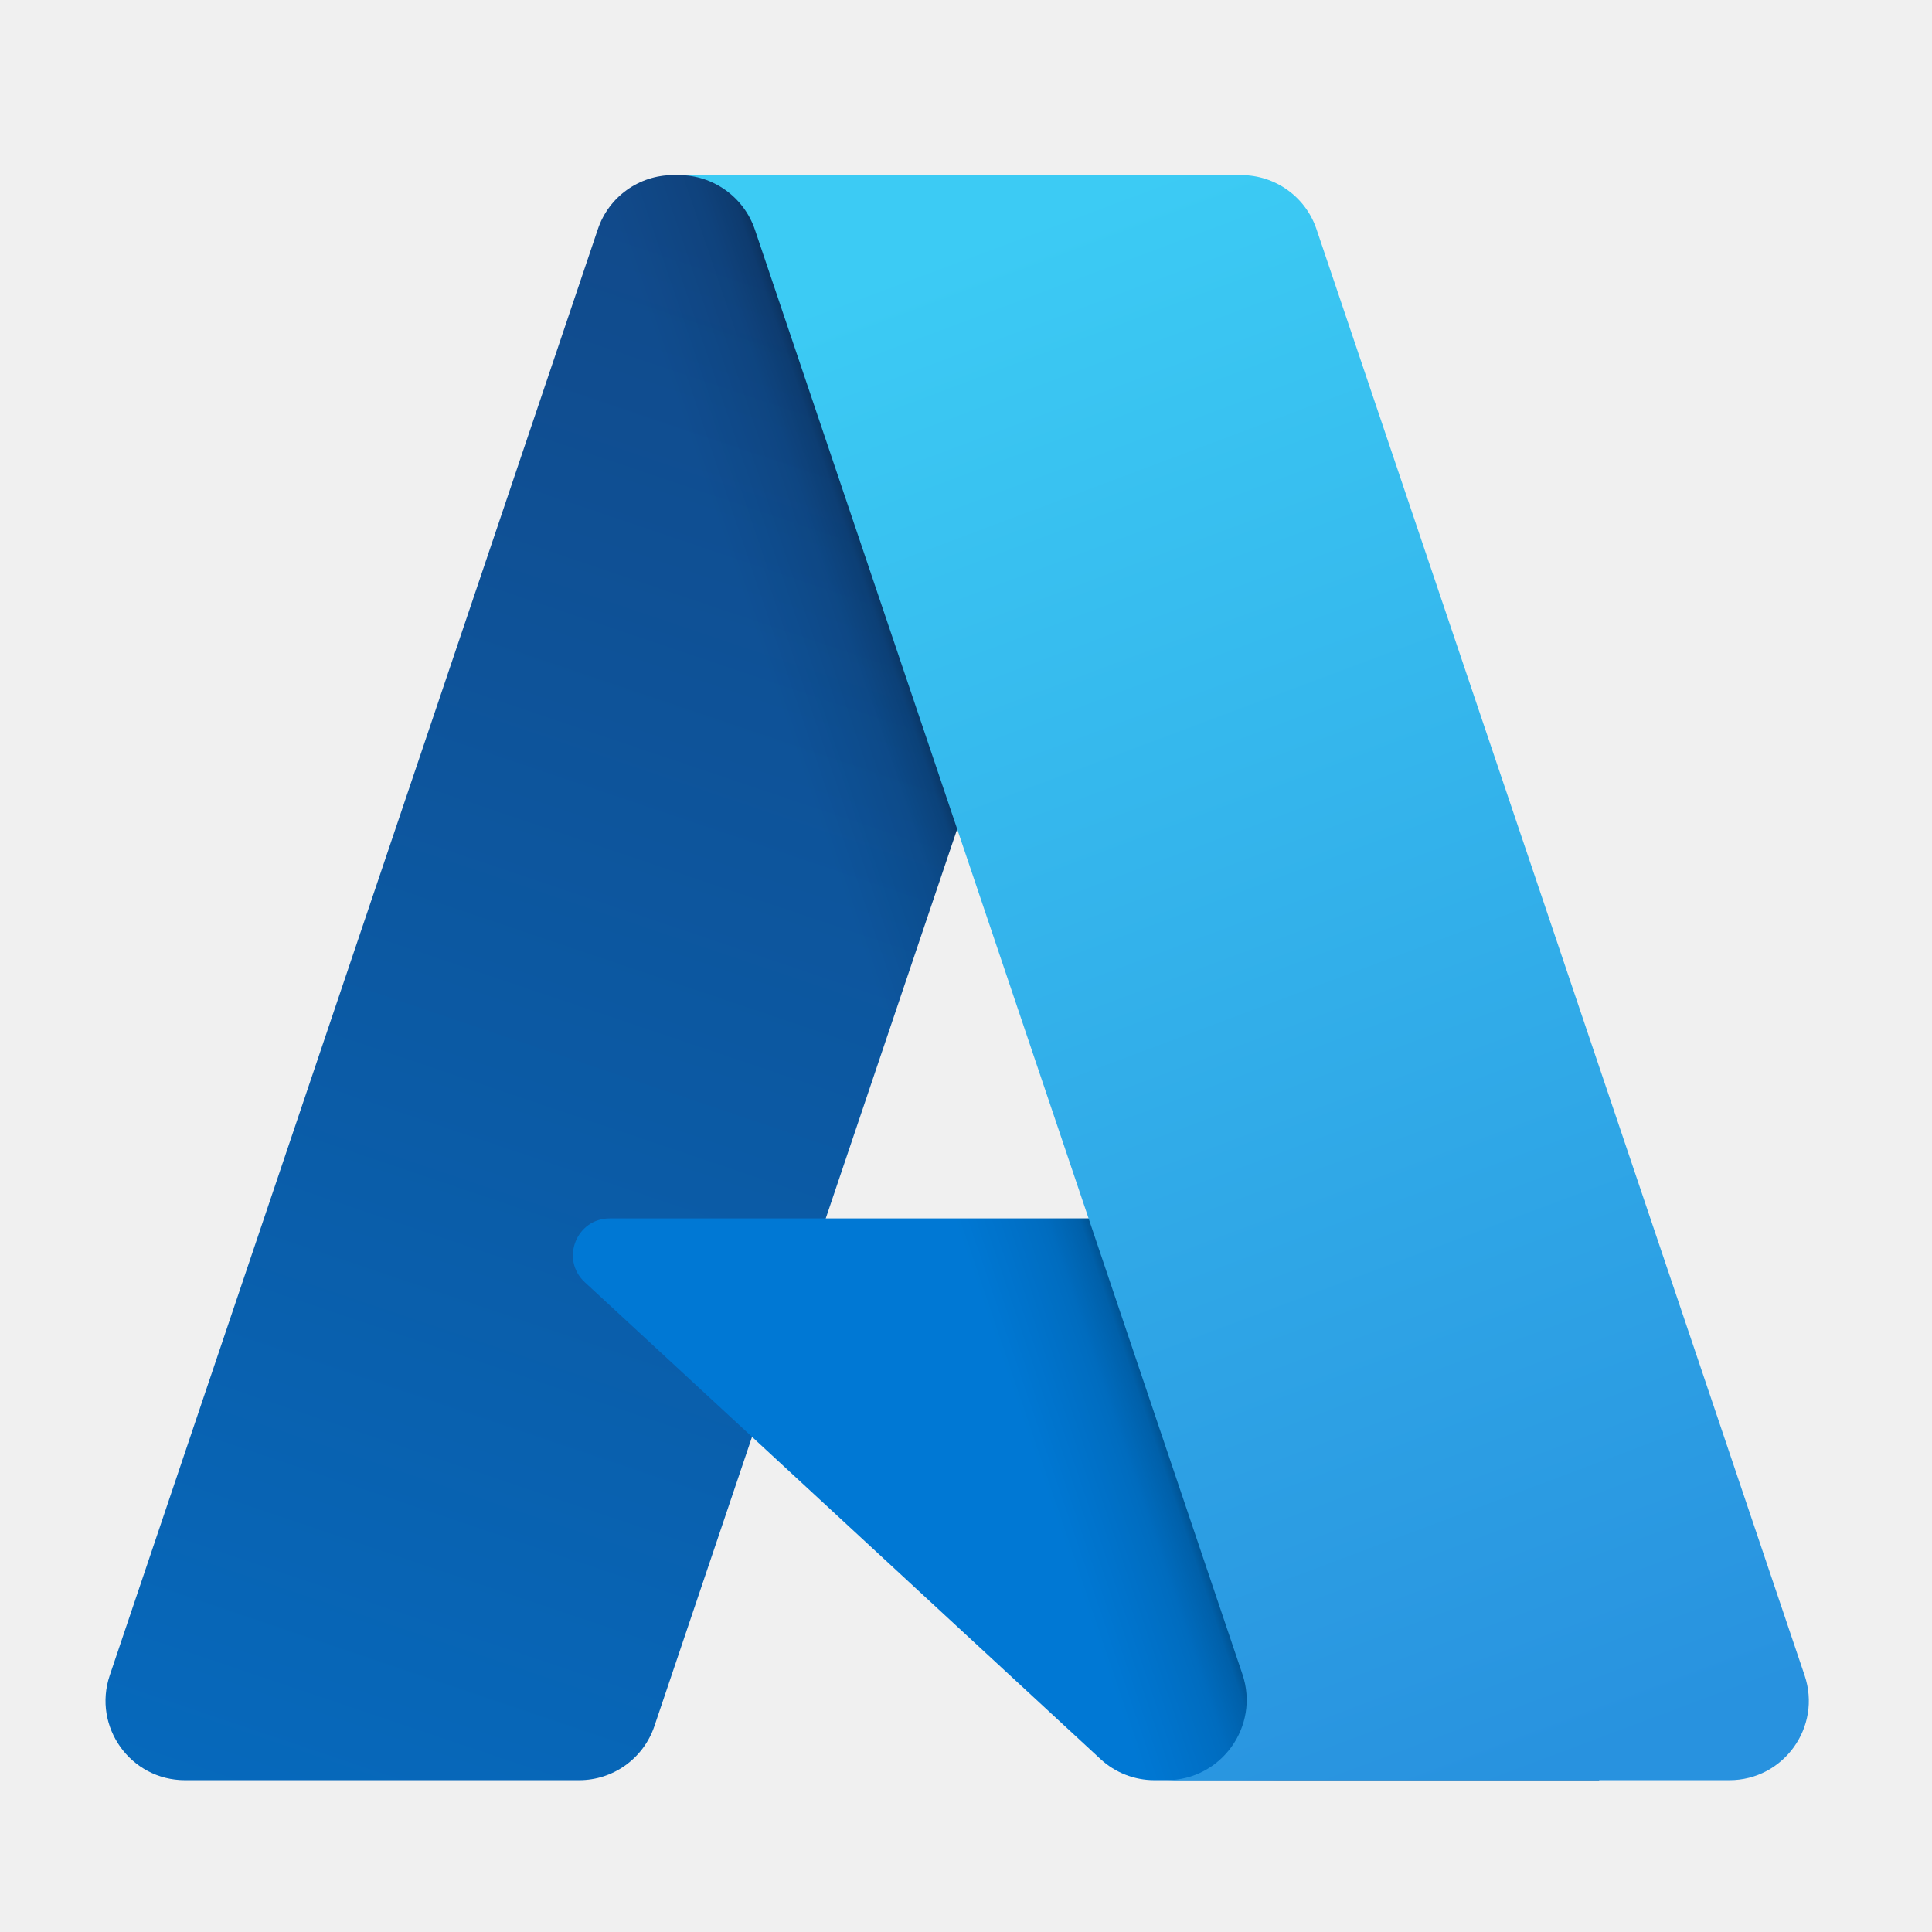
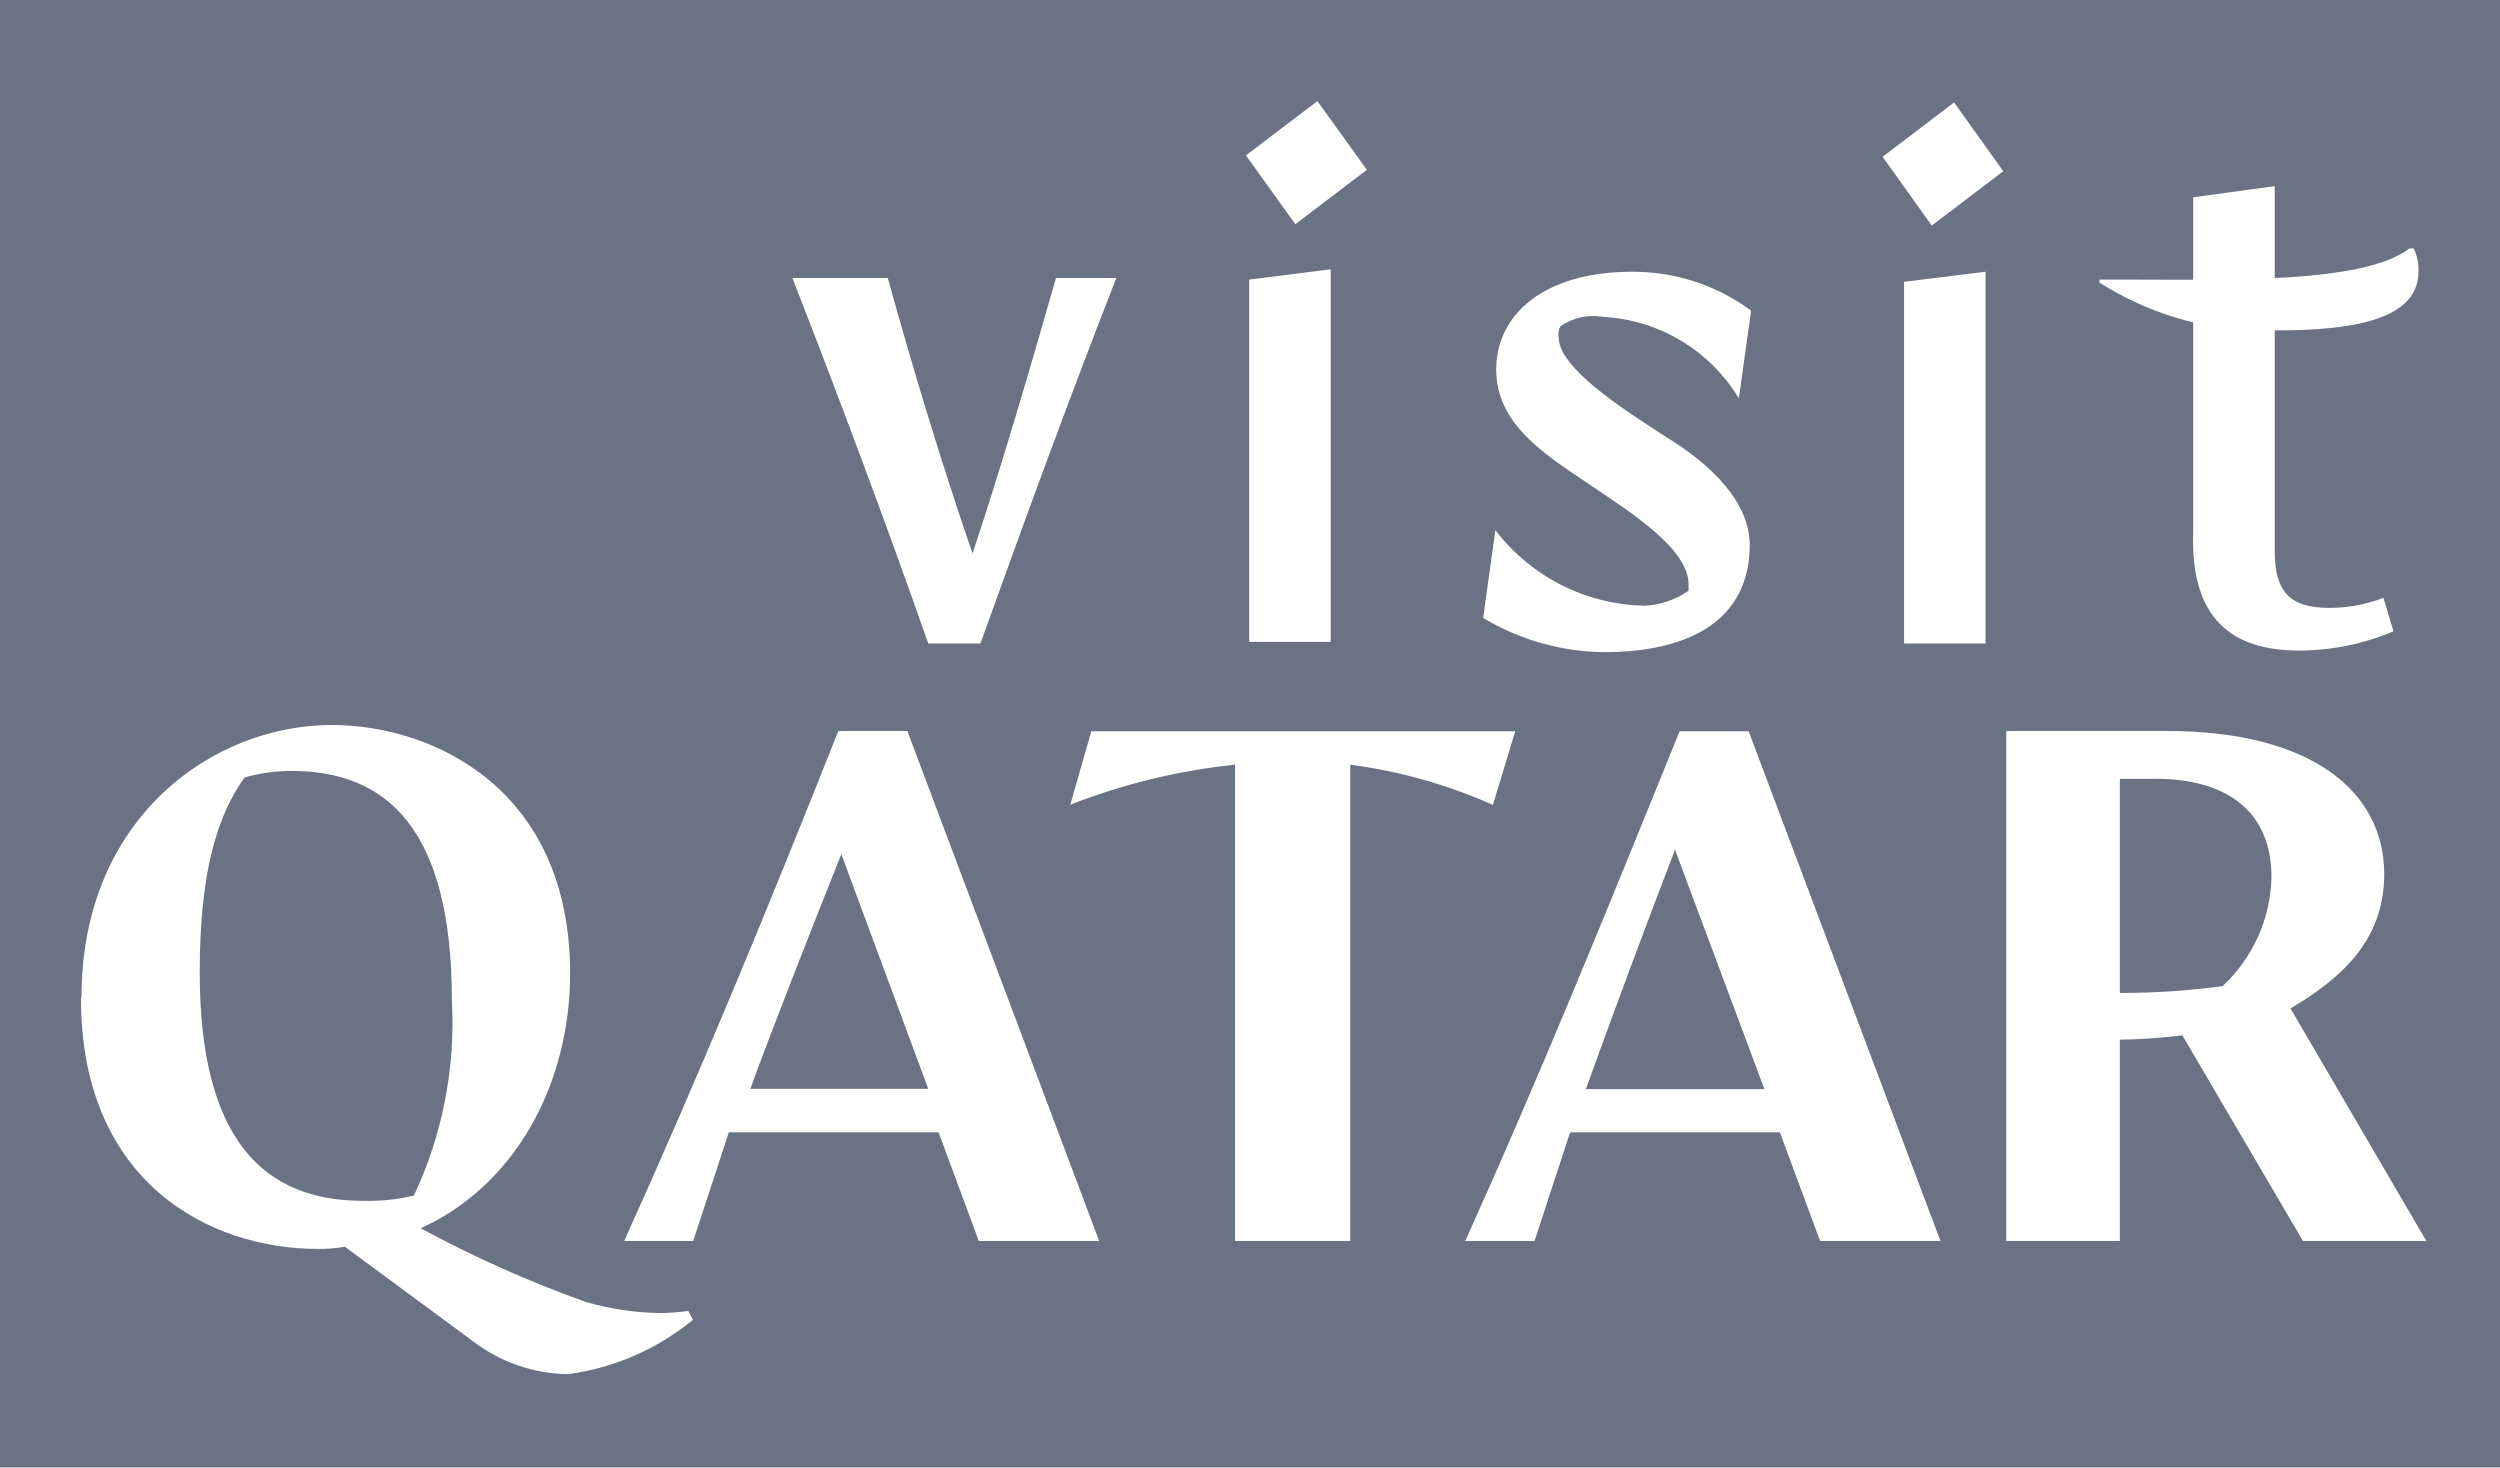
- <svg xmlns="http://www.w3.org/2000/svg" width="100%" height="100%" viewBox="0 0 65 65" fill="none">
-   <path d="M20.115 7.708C20.481 6.622 21.499 5.892 22.645 5.892H39.628L22.016 58.075C21.649 59.161 20.632 59.892 19.486 59.892H6.222C4.395 59.892 3.108 58.098 3.692 56.368L20.115 7.708Z" fill="url(#paint0_linear_2532_530598)" />
-   <path d="M47.224 40.992H20.514C19.388 40.992 18.847 42.374 19.674 43.138L37.025 59.182C37.519 59.639 38.166 59.892 38.838 59.892H53.803L47.224 40.992Z" fill="#0078D4" />
-   <path d="M22.645 5.892C21.499 5.892 20.481 6.622 20.115 7.708L3.692 56.368C3.108 58.098 4.395 59.892 6.222 59.892H19.486C20.631 59.892 21.649 59.161 22.016 58.075L25.283 48.394L36.834 59.174C37.328 59.635 37.979 59.892 38.655 59.892H53.803L47.224 40.992H27.781L39.628 5.892H22.645Z" fill="url(#paint1_linear_2532_530598)" />
-   <path d="M44.291 7.708C43.925 6.622 42.907 5.892 41.761 5.892H22.753H22.84C23.998 5.892 25.027 6.631 25.398 7.728L41.8 56.328C42.391 58.078 41.089 59.892 39.242 59.892H38.953H58.184C60.01 59.892 61.298 58.098 60.714 56.368L44.291 7.708Z" fill="url(#paint2_linear_2532_530598)" />
-   <defs>
-     <linearGradient id="paint0_linear_2532_530598" x1="22.551" y1="7.761" x2="4.939" y2="59.79" gradientUnits="userSpaceOnUse">
-       <stop stop-color="#114A8B" />
-       <stop offset="1" stop-color="#0669BC" />
-     </linearGradient>
-     <linearGradient id="paint1_linear_2532_530598" x1="36.622" y1="40.997" x2="32.551" y2="42.374" gradientUnits="userSpaceOnUse">
-       <stop stop-opacity="0.3" />
-       <stop offset="0.071" stop-opacity="0.2" />
-       <stop offset="0.321" stop-opacity="0.1" />
-       <stop offset="0.623" stop-opacity="0.05" />
-       <stop offset="1" stop-opacity="0" />
-     </linearGradient>
-     <linearGradient id="paint2_linear_2532_530598" x1="33.716" y1="7.761" x2="53.049" y2="59.267" gradientUnits="userSpaceOnUse">
-       <stop stop-color="#3CCBF4" />
-       <stop offset="1" stop-color="#2892DF" />
-     </linearGradient>
-   </defs>
+ <svg xmlns="http://www.w3.org/2000/svg" viewBox="-3 -3 92 54">
+   <g id="deeditor_bgCarrier" stroke-width="0">
+     <rect id="dee_c_e" x="-3" y="-3" width="92" height="54" rx="0" fill="#6a7383" strokewidth="0" />
+   </g>
+   <g>
+     <path fill="#fff" d="M75.01 33.54a28 28 0 0 0 3.78-.25 5.64 5.64 0 0 0 1.8-4c0-2.56-1.8-3.63-4.26-3.63h-1.32Zm-4.18 9.13V23.9h5.91c5.33 0 8 2.23 8 5.27 0 2.47-1.64 3.87-3.45 4.94l5 8.56h-4.54l-4.44-7.57a20.59 20.59 0 0 1-2.3.16v7.41Zm-15.47-5.59h6.57l-3.29-8.81c-1.15 3-2.21 5.84-3.28 8.81m-4.44 5.59c2.71-6 5.09-11.85 7.89-18.76h2.54l7.06 18.76h-4.43l-1.48-4h-7.72l-1.31 4Zm-14.55-16 .79-2.76h15.6l-.82 2.71a19 19 0 0 0-5.25-1.48v17.53h-4.24V25.14a23.2 23.2 0 0 0-6.08 1.48M24.61 37.07h6.55l-3.2-8.64c-1.14 2.88-2.29 5.76-3.35 8.64Zm-4.64 5.6c2.71-6 5.17-11.93 7.88-18.77h2.54l7.06 18.77h-4.43l-1.48-4h-7.72l-1.31 4ZM4.35 32.79c0 6.18 2.38 8.4 6 8.4a7.35 7.35 0 0 0 1.88-.19 14.94 14.94 0 0 0 1.4-7.16c0-6.33-2.38-8.47-5.91-8.47a6.32 6.32 0 0 0-1.72.24c-1 1.4-1.65 3.46-1.65 7.17m-4.35.9c0-6.58 4.84-10 9.2-10 3.77 0 8.78 2.38 8.78 9.14 0 4.11-2.05 7.82-5.5 9.38a44 44 0 0 0 6.07 2.71 10.33 10.33 0 0 0 2.71.41 7.15 7.15 0 0 0 1.07-.08l.17.33a9.17 9.17 0 0 1-4.6 2 5.9 5.9 0 0 1-3.53-1.24l-4.68-3.45a5.29 5.29 0 0 1-1 .08c-4 0-8.71-2.47-8.71-9.22M81.6 20.94a8.85 8.85 0 0 0 3.48-.71L84.71 19a5.5 5.5 0 0 1-2 .37c-1.41 0-2-.56-2-2.08V3.85l-3 .41v12.33c-.11 3.2 1.45 4.35 3.89 4.35ZM67.07 20.68h3V7l-3 .37ZM55.99 21c3.77 0 5.4-1.6 5.4-3.94 0-1.56-1.37-2.94-3.11-4-1.55-1-3.92-2.52-3.92-3.64a.57.57 0 0 1 .07-.42 2.13 2.13 0 0 1 1.56-.34 6.23 6.23 0 0 1 5 3l.45-3.23A7.32 7.32 0 0 0 57.06 7c-3.22 0-5 1.56-5 3.6s1.85 3.16 3.45 4.24 3.63 2.37 3.63 3.67v.23a3.08 3.08 0 0 1-1.63.55 7.08 7.08 0 0 1-5.48-2.78l-.45 3.23A8.87 8.87 0 0 0 55.99 21M42.97 20.62h3V6.91l-3 .38ZM31.16 20.68h1.92c1.6-4.46 3.26-9 5-13.45h-2.22c-1 3.5-2 6.91-3.07 10.14-1.11-3.23-2.15-6.64-3.12-10.14h-3.51c1.74 4.46 3.44 9 5 13.45" />
+     <path fill="#fff" d="m68.09 5.3 2.63-2L68.91.77l-2.63 2ZM44.67 5.25l2.63-2L45.48.72l-2.63 2Z" />
+     <path fill="#fff" d="M80 9.15c3.15.07 6-.23 6-2.16a1.73 1.73 0 0 0-.18-.85h-.15C84 7.44 78.93 7.29 75.56 7.29h-1.3v.11a11.48 11.48 0 0 0 5.78 1.78" />
+   </g>
</svg>
